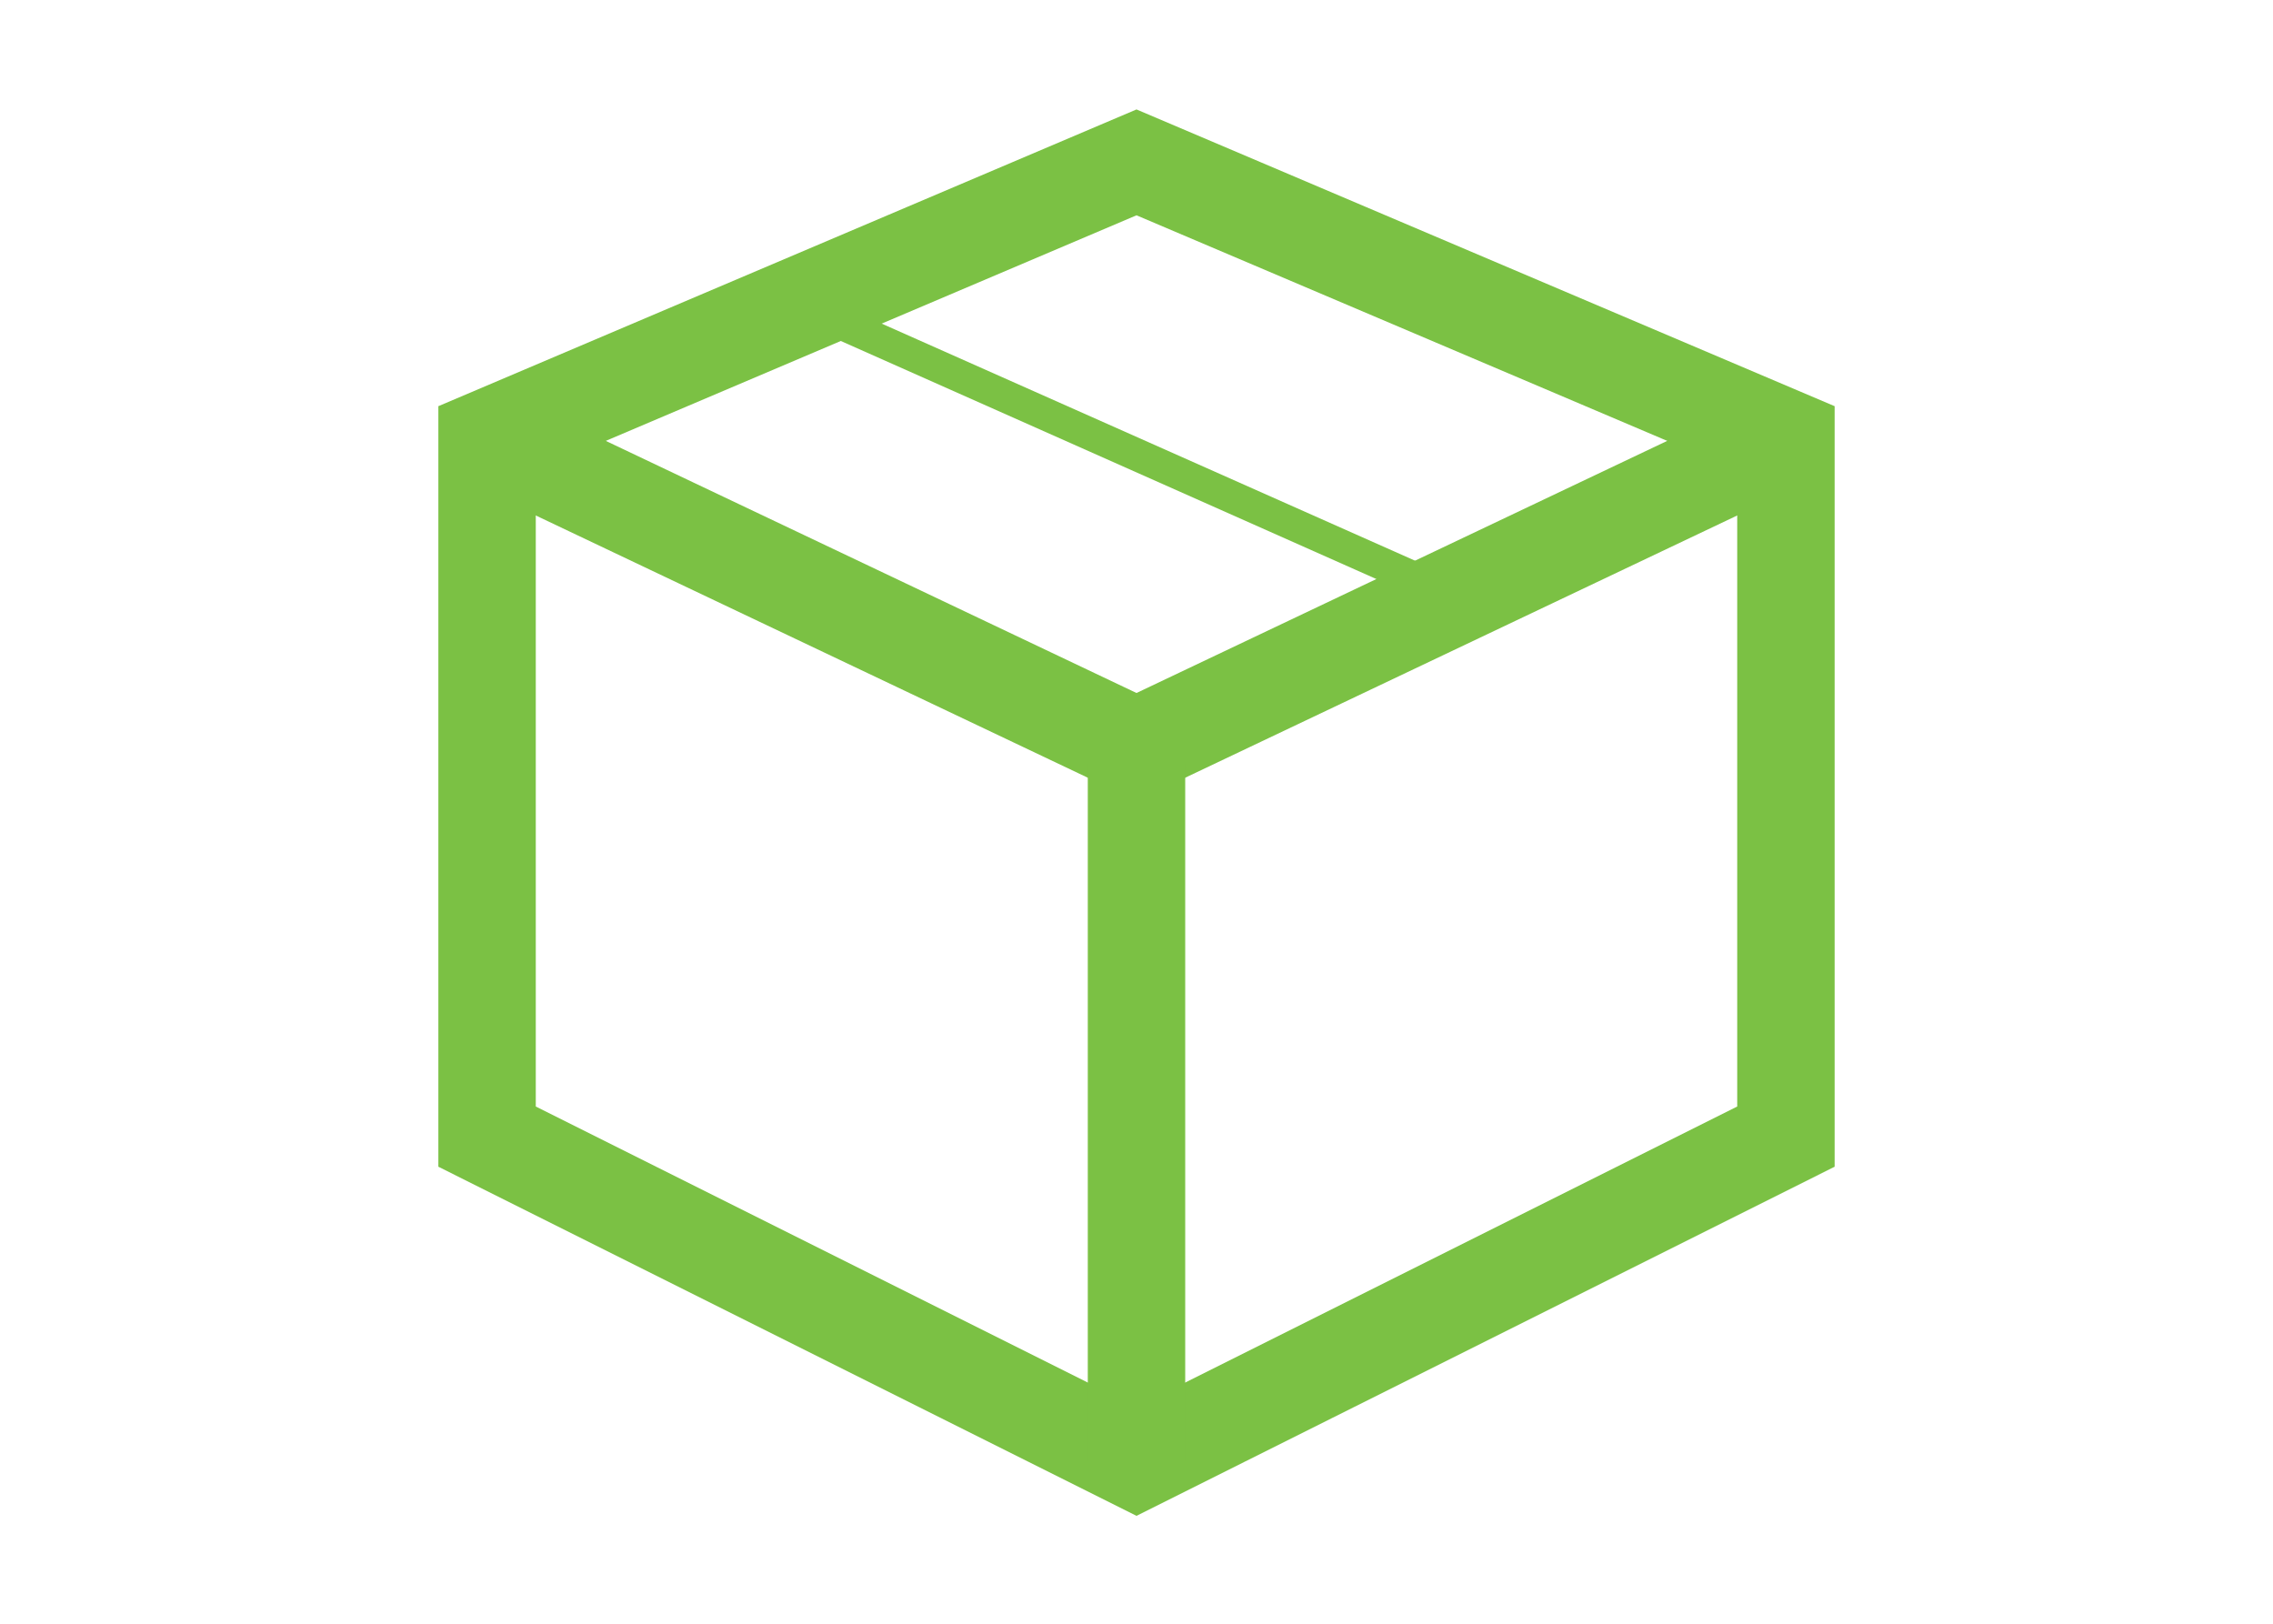
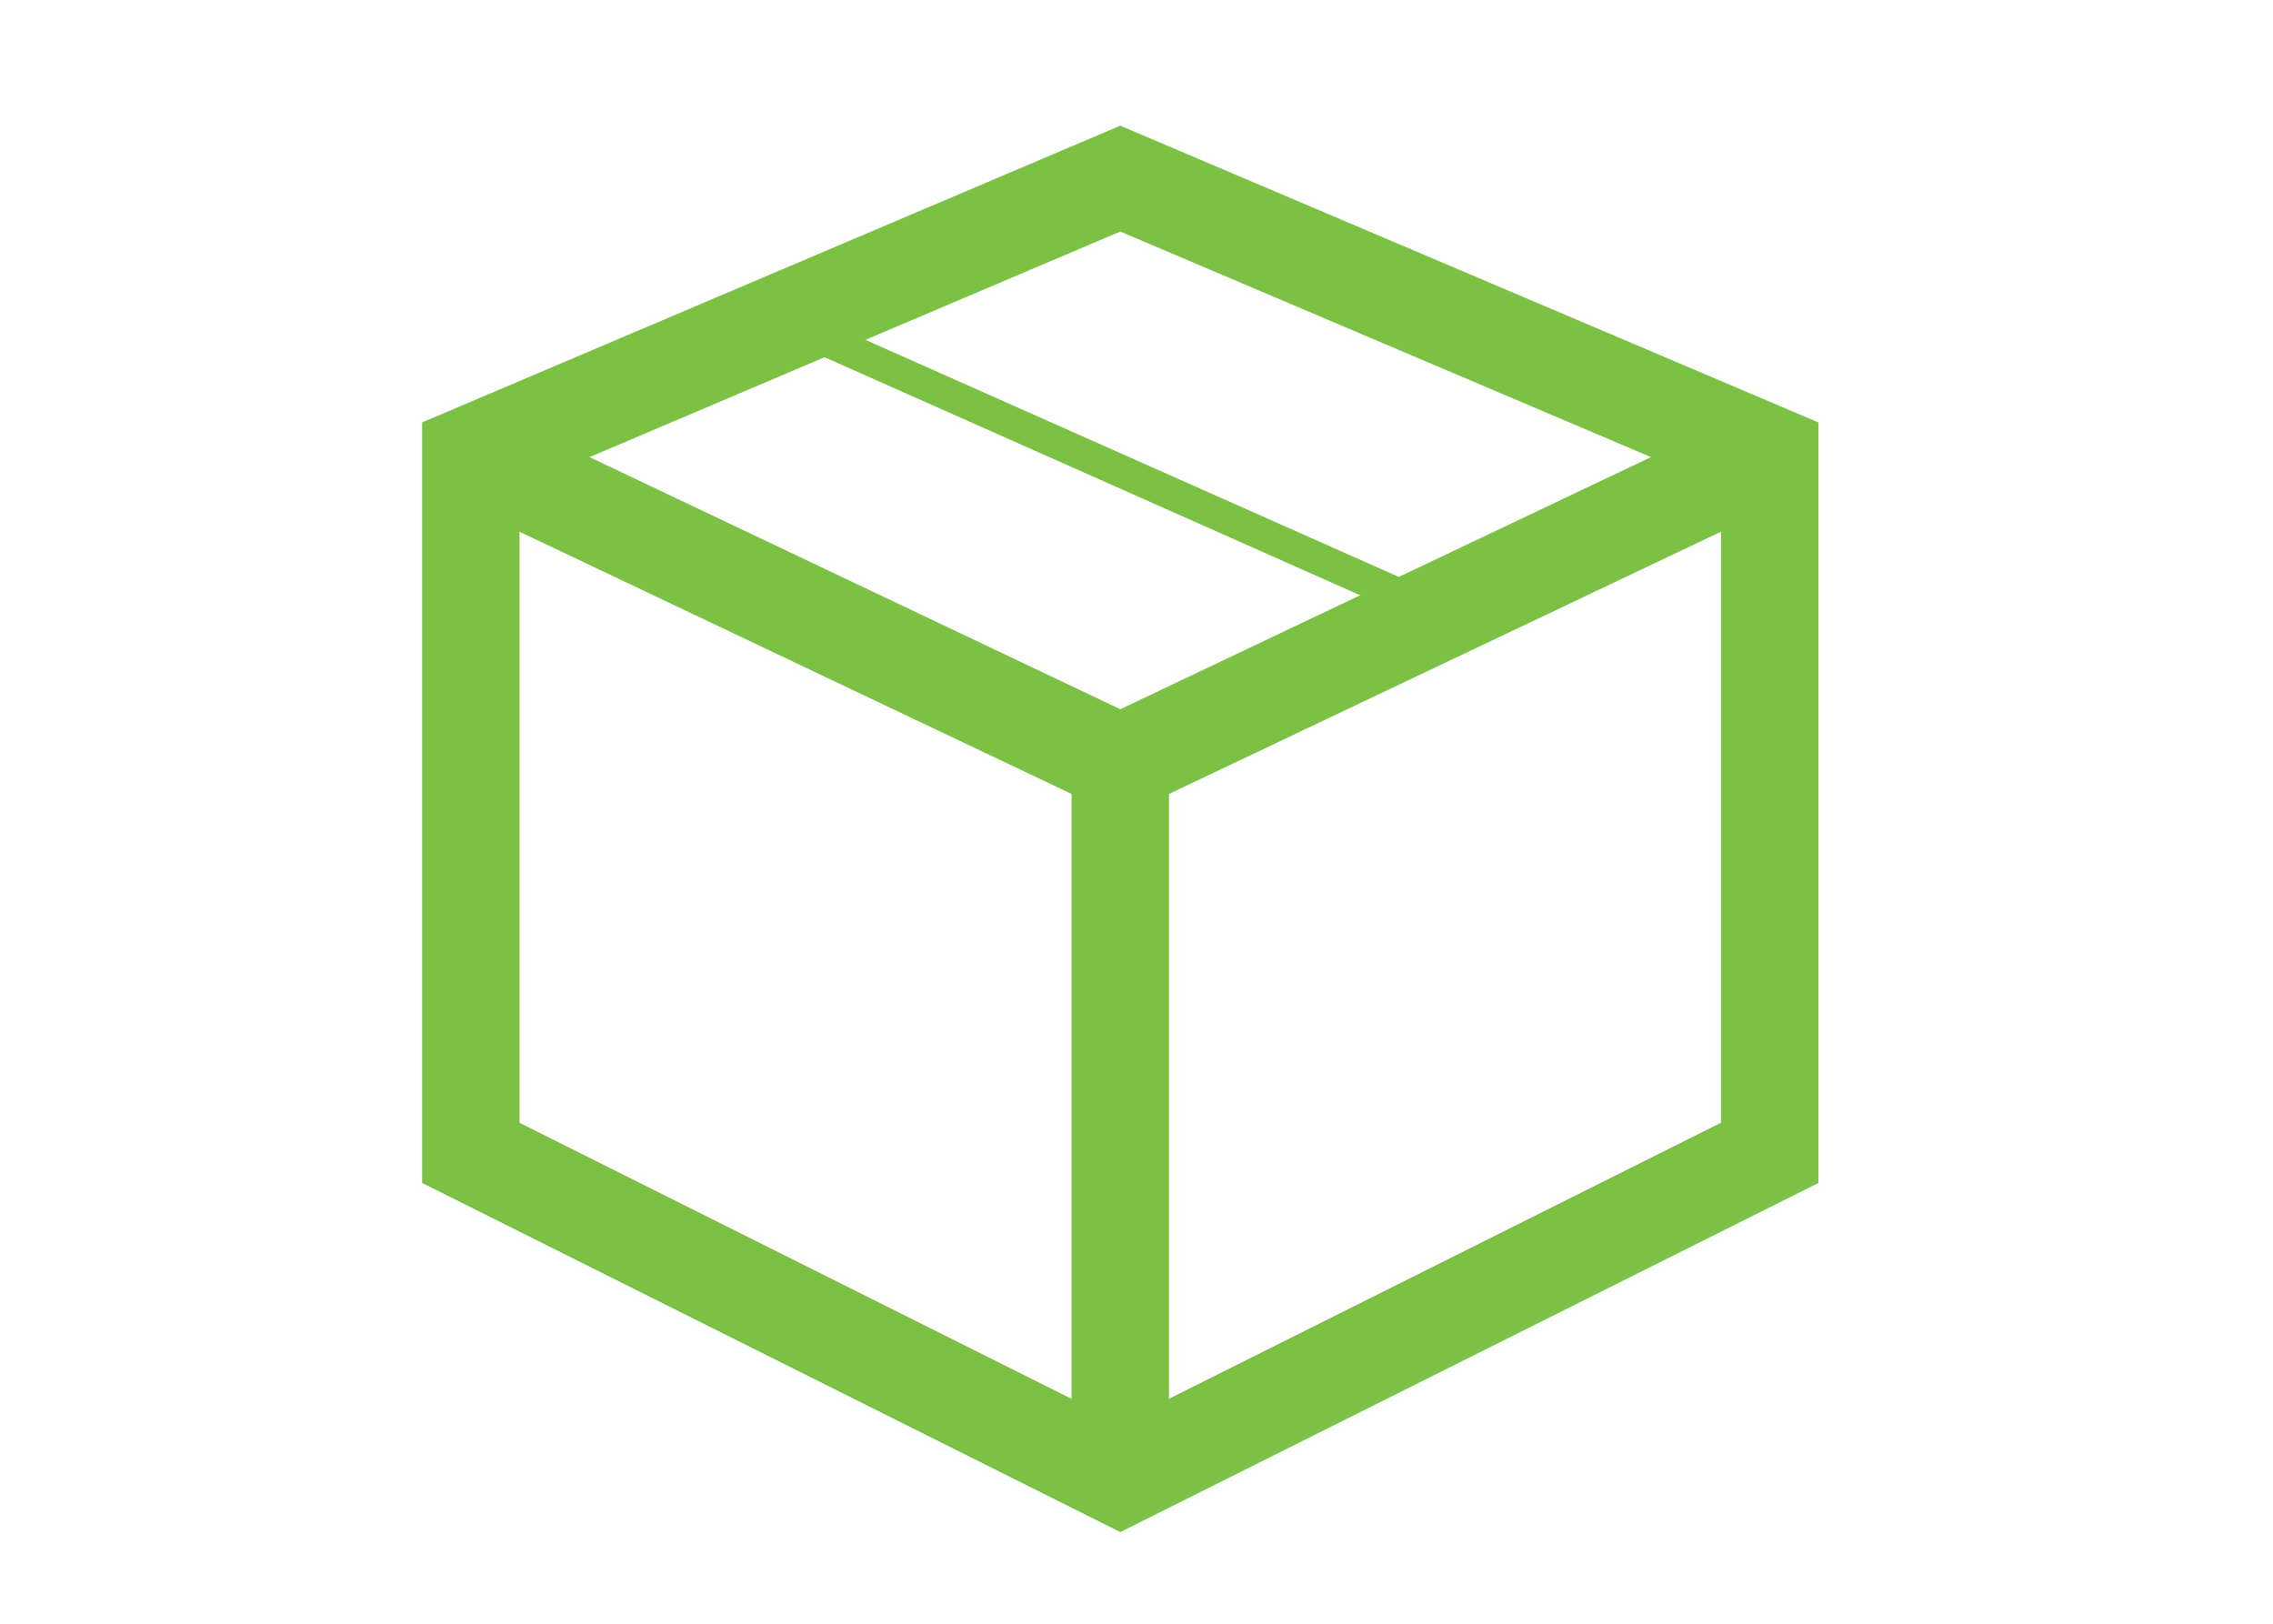
- <svg xmlns="http://www.w3.org/2000/svg" version="1.1" id="Layer_1" x="0px" y="0px" width="140px" height="100px" viewBox="0 0 140 100" enable-background="new 0 0 140 100" xml:space="preserve">
-   <polygon fill="none" stroke="#7BC144" stroke-width="6" stroke-miterlimit="10" points="30,27 70,10 110,27 110,70 70,90 30,70 " />
-   <polyline fill="none" stroke="#7BC144" stroke-width="6" stroke-miterlimit="10" points="30,27 70,46 110,27 " />
-   <line fill="none" stroke="#7BC144" stroke-width="6" stroke-miterlimit="10" x1="70" y1="47" x2="70" y2="90" />
-   <line fill="none" stroke="#7BC144" stroke-width="2" stroke-miterlimit="10" x1="52" y1="20" x2="88" y2="36" />
+ <svg xmlns="http://www.w3.org/2000/svg" x="0px" y="0px" width="140px" height="100px" viewBox="0 0 140 100">
+   <g stroke="#7BC144" fill="none" stroke-miterlimit="10">
+     <polygon stroke-width="6" points="29,28 69,11 109,28 109,71 69,91 29,71 " />
+     <polyline stroke-width="6" points="29,28 69,47 109,28 " />
+     <line stroke-width="6" x1="69" y1="47" x2="69" y2="91" />
+     <line stroke-width="2" x1="51" y1="21" x2="87" y2="37" />
+   </g>
</svg>
